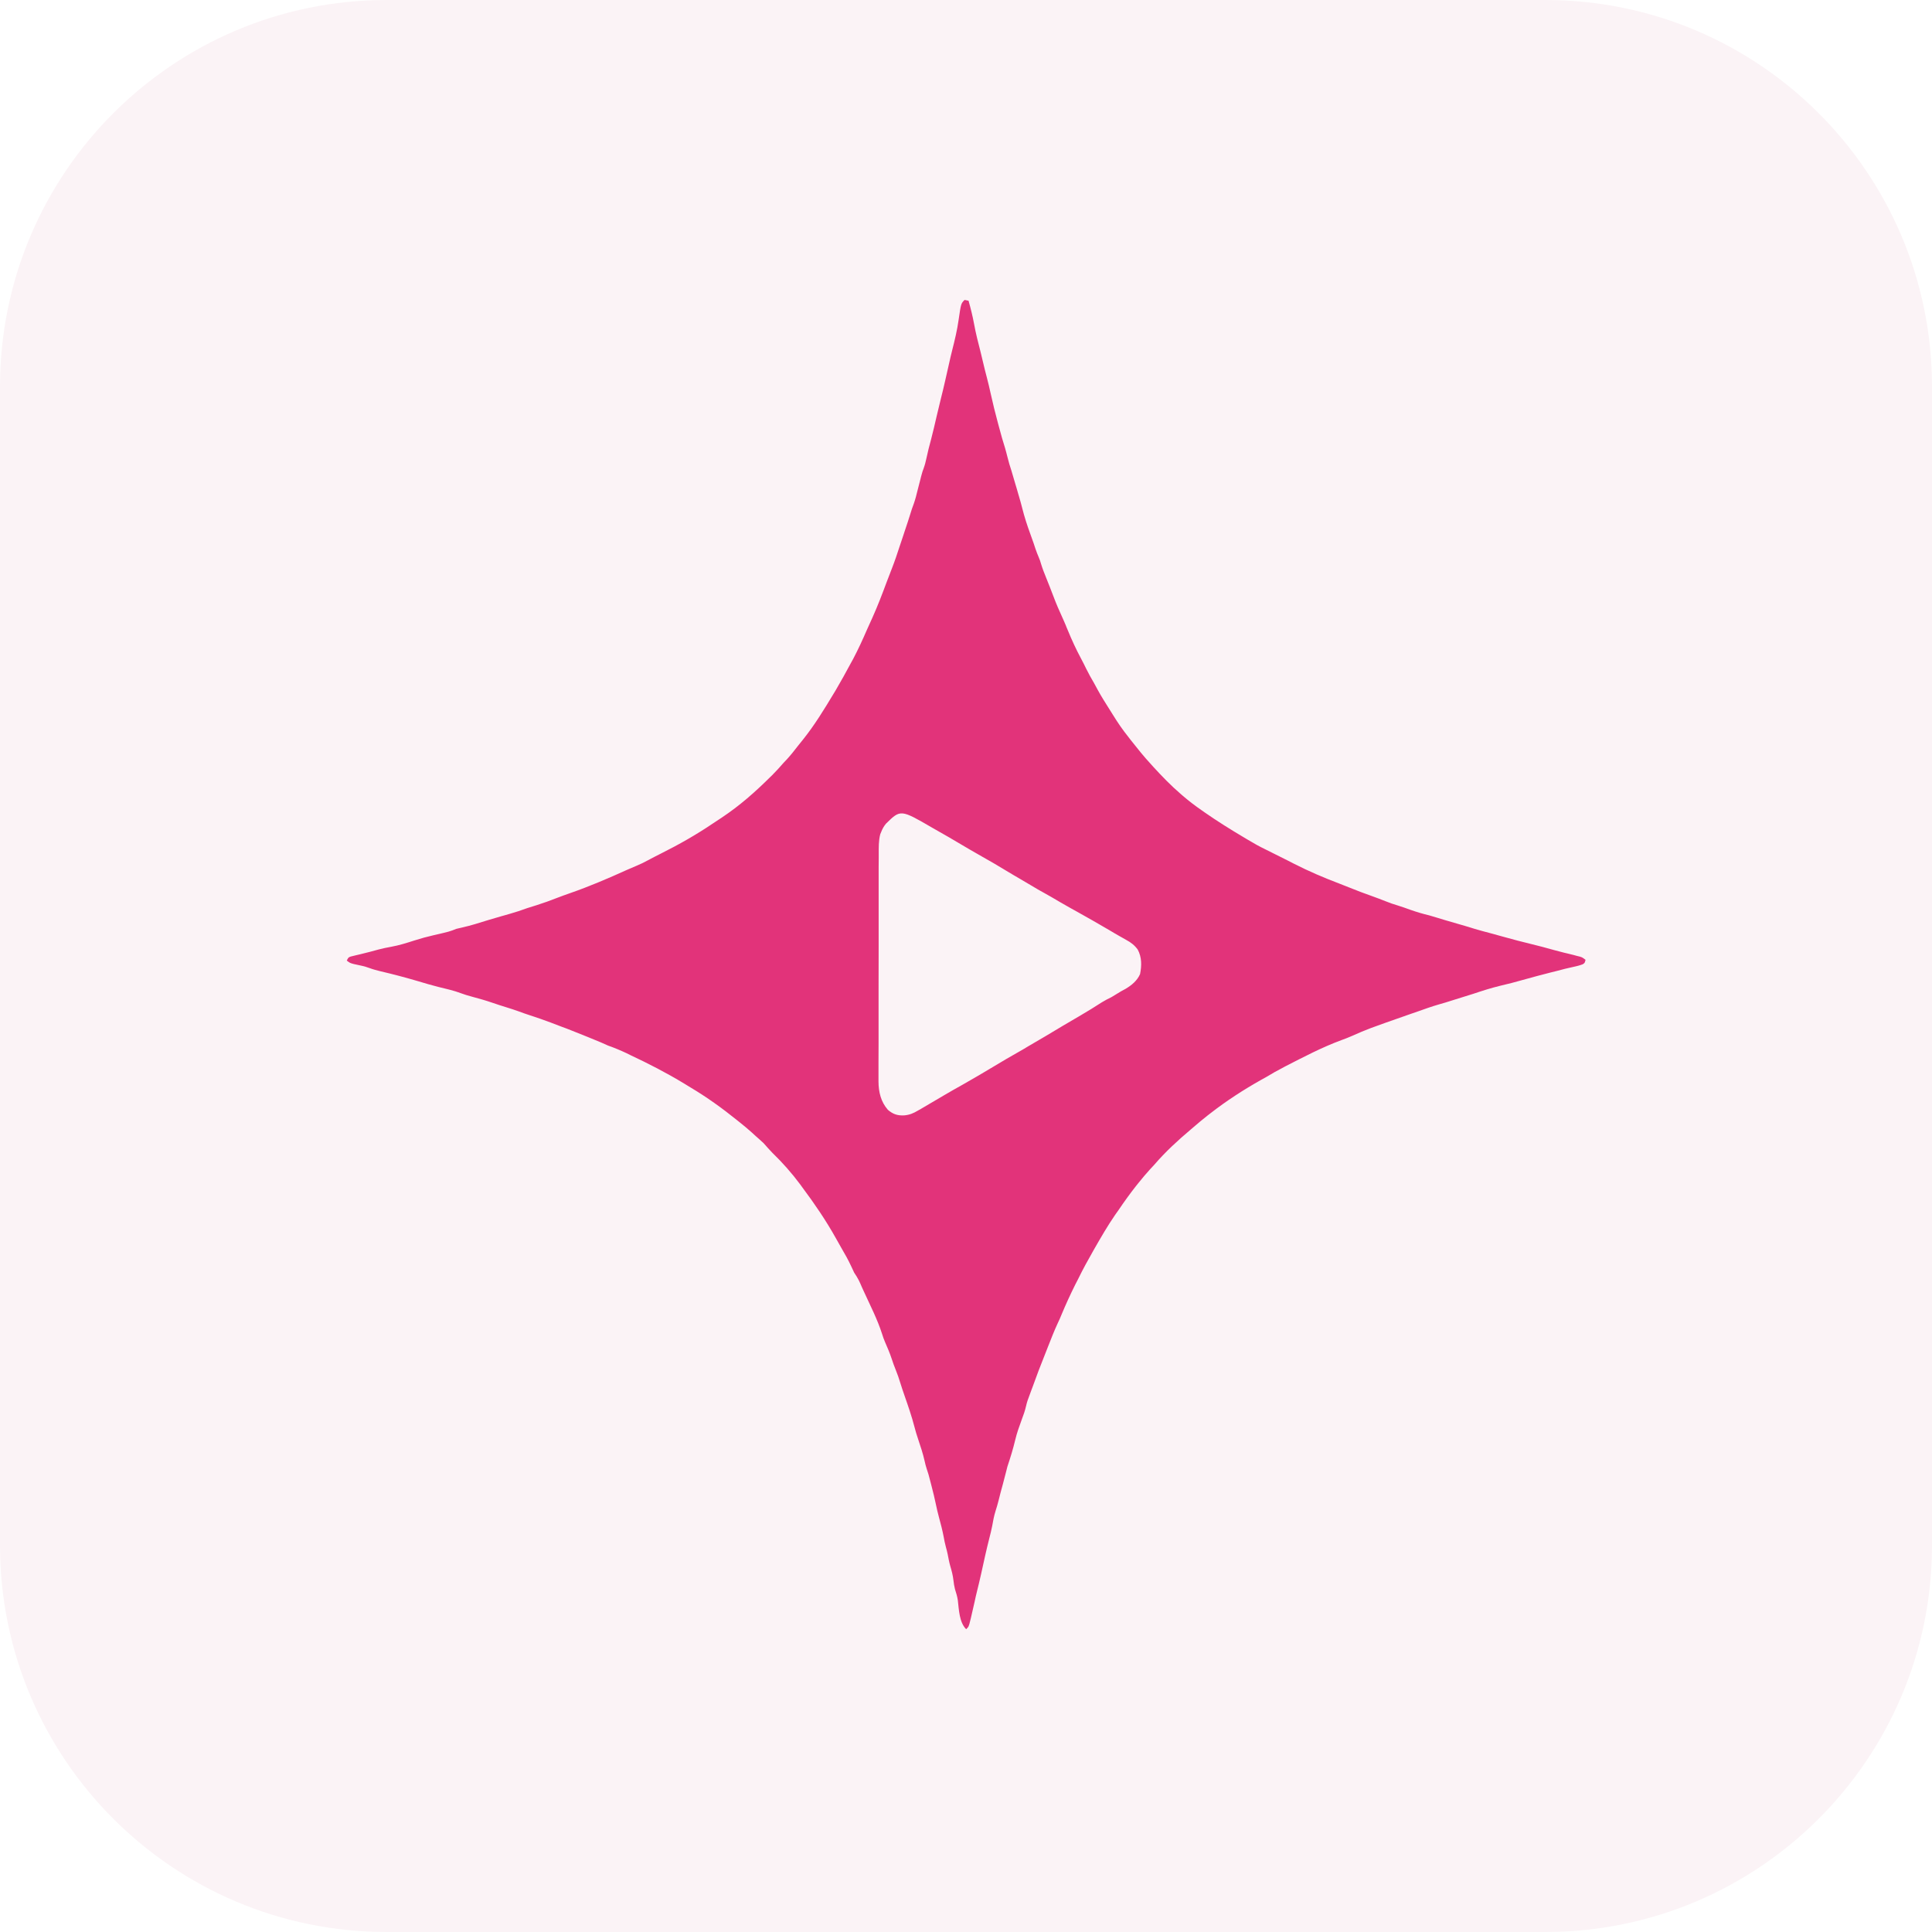
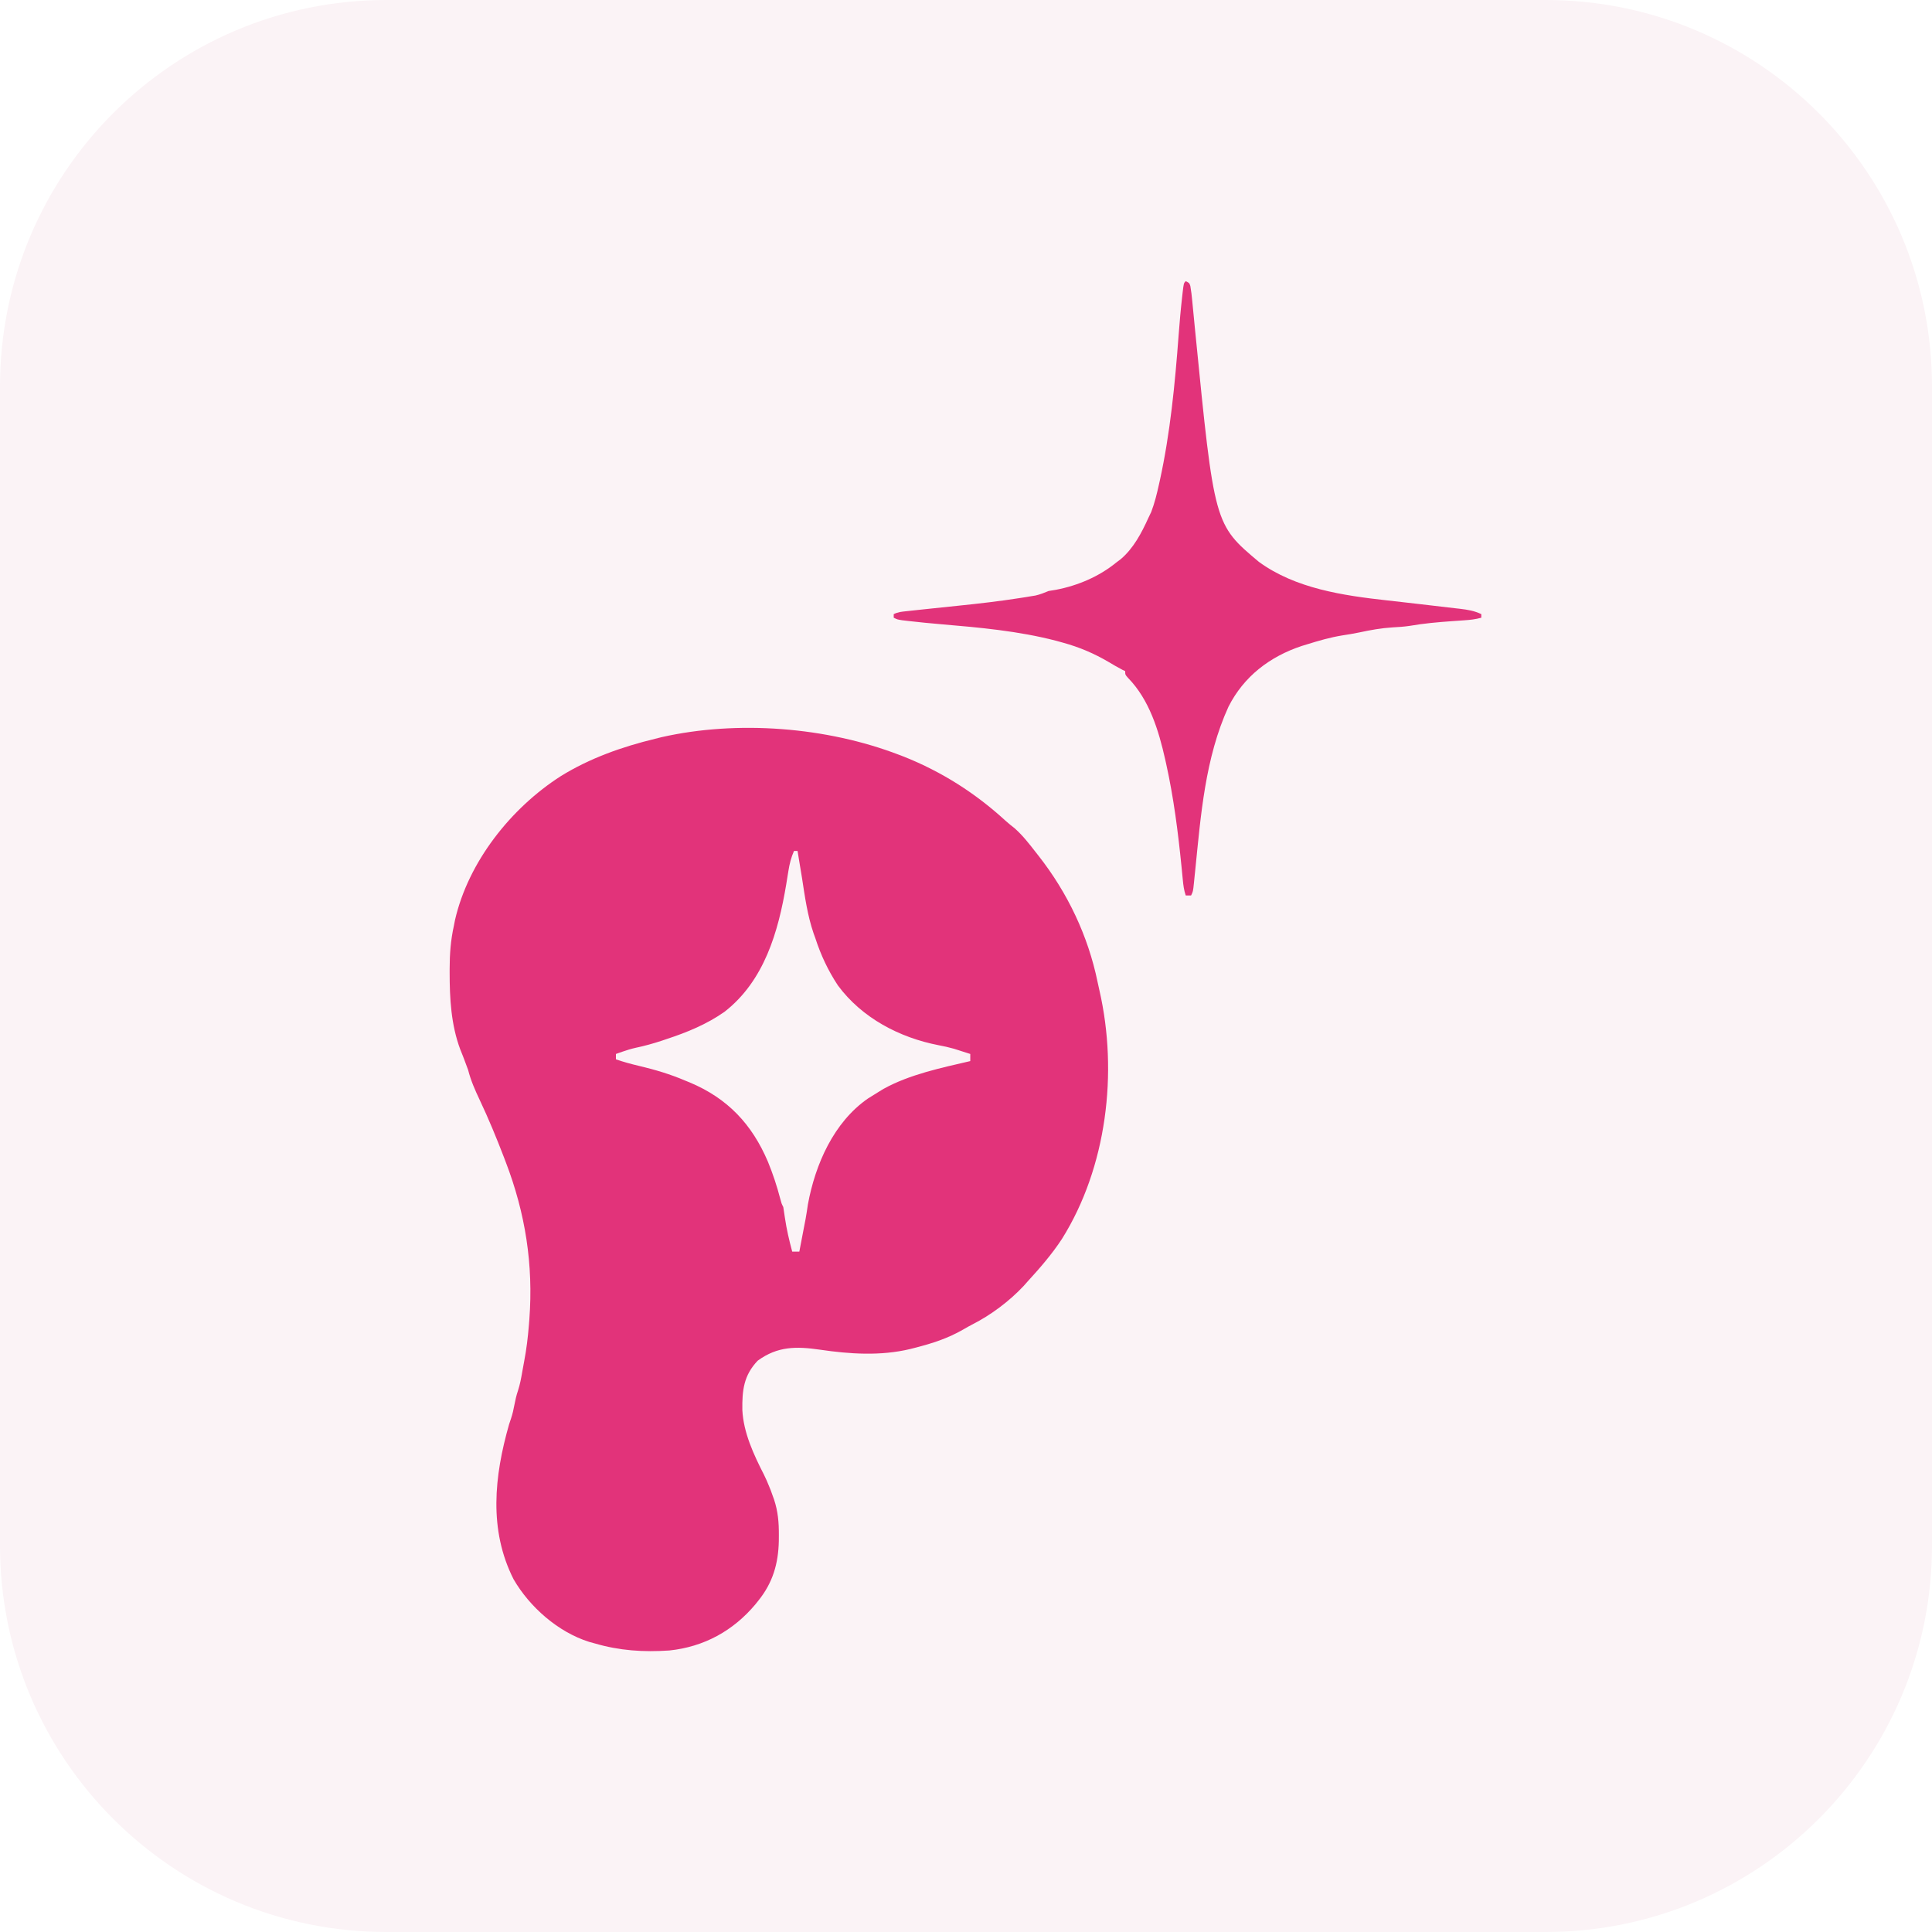
- <svg xmlns="http://www.w3.org/2000/svg" viewBox="0 0 2433 2433">
-   <rect width="2433" height="2433" rx="487" fill="#FBF3F6" />
-   <g transform="translate(397.7 340.7)">
-     <path d="M0 0 C0.8 0.2 0.8 0.2 5 1 C7.7 10.6 10.1 20.1 11.9 29.9 C14.1 42 17.1 53.8 20.2 65.7 C21.4 70.5 22.5 75.4 23.7 80.3 C25 85.9 26.4 91.5 27.9 97.1 C29.8 104 31.3 111 32.9 118 C35.6 130.4 38.7 142.7 42 155 C42.5 157 43 158.9 43.6 160.9 C45.9 169.6 48.3 178.2 51.1 186.9 C52.2 190.6 53.1 194.4 54.1 198.2 C55.5 203.9 57.1 209.4 59 215 C60.7 220.7 62.3 226.3 64 232 C64.6 234 65.2 236 65.8 238 C66.4 240.1 67 242.2 67.6 244.3 C67.9 245.3 68.2 246.3 68.5 247.3 C70 252.2 71.3 257.2 72.6 262.2 C75.3 273 78.7 283.5 82.5 293.9 C83.7 297.2 84.9 300.5 86 303.7 C86.3 304.8 86.7 305.8 87.1 306.8 C87.8 308.9 88.5 310.9 89.1 312.9 C90.5 316.9 91.9 320.7 93.6 324.6 C95 328 95 328 96.4 332.7 C98.2 338.6 100.4 344.1 102.7 349.8 C105.9 357.8 109.1 365.8 112.1 373.8 C115.4 382.6 119.1 391.1 123 399.6 C124.5 403 126.1 406.4 127.5 409.9 C127.9 410.9 128.3 411.8 128.6 412.7 C129.1 413.8 129.5 414.9 130 416 C135 428.2 140.4 439.9 146.6 451.5 C148.9 455.7 151 460 153.1 464.3 C156.2 470.6 159.6 476.7 163.2 482.8 C164.7 485.5 166.2 488.3 167.7 491.1 C172.2 499.4 177.3 507.3 182.3 515.3 C183.9 517.9 185.5 520.5 187.2 523.1 C193 532.5 199.1 541.4 206 550 C206.5 550.7 206.5 550.7 209.3 554.3 C217.6 564.8 225.9 575.2 235 585 C235.9 586 236.7 586.9 237.6 587.9 C248.5 599.8 259.8 611.5 272 622 C273 622.9 274.1 623.8 275.1 624.7 C282.8 631.3 290.7 637.3 299 643 C300 643.7 301 644.4 302.1 645.2 C318.3 656.5 335 666.9 352 677 C353.5 677.9 355.1 678.8 356.7 679.8 C364 684.2 371.3 688.3 379 692 C381.5 693.3 384.1 694.5 386.6 695.8 C388 696.5 389.4 697.2 390.8 697.9 C394.9 699.9 398.9 702 403 704 C403.7 704.3 403.7 704.3 407 706 C409.6 707.3 412.1 708.6 414.6 709.9 C433.2 719.4 452.4 727.6 471.9 735 C476.3 736.7 480.7 738.5 485.1 740.2 C494.5 744 503.9 747.6 513.4 750.9 C518.9 752.9 524.3 754.9 529.8 757.1 C535.2 759.3 540.6 761.2 546.2 762.8 C551.3 764.4 556.4 766.2 561.6 768.1 C569.3 770.8 577 773.1 585 775 C591.7 776.9 598.3 779 605 781 C611.8 783 618.5 785 625.3 786.9 C631.1 788.6 636.9 790.2 642.6 792.1 C649.2 794.1 655.9 795.8 662.6 797.6 C668.6 799.2 674.5 800.8 680.4 802.5 C691.2 805.6 702.1 808.3 713 811 C722.9 813.4 732.7 816 742.6 818.8 C746.8 819.9 751 821 755.2 822.1 C756.5 822.4 757.8 822.7 759.1 823 C761.8 823.7 764.5 824.4 767.2 825 C768.5 825.4 769.9 825.7 771.2 826.1 C772.5 826.4 773.7 826.7 774.9 827 C778 828 778 828 782 831 C781 835 781 835 778.5 836.6 C774.5 838.2 770.5 839.1 766.3 840 C759.5 841.5 752.7 843.1 746 845 C743.6 845.6 741.1 846.2 738.7 846.8 C726.5 849.8 714.5 853.2 702.4 856.5 C693.3 859.1 684.2 861.5 674.9 863.6 C663.3 866.4 652 870 640.7 873.8 C636.3 875.2 631.9 876.6 627.6 877.9 C623.3 879.2 619 880.6 614.8 881.9 C608.7 883.9 602.7 885.7 596.6 887.4 C588 889.9 579.6 892.9 571.2 895.9 C567.5 897.2 563.9 898.5 560.2 899.7 C508 918 508 918 487.6 927 C483.3 928.9 479.1 930.5 474.7 932.1 C450 941.2 426.5 953.6 403.1 965.6 C402.1 966.2 401 966.7 400 967.3 C393.5 970.6 387.2 974.2 381 978 C378.6 979.3 376.2 980.7 373.8 982 C351.7 994.4 329.9 1008.5 310 1024 C309.3 1024.6 309.3 1024.6 305.6 1027.4 C299.6 1032.1 293.8 1037 288 1042 C286.9 1043 285.7 1043.9 284.6 1044.9 C268.5 1058.5 252.8 1072.9 239 1089 C237.2 1090.9 235.4 1092.9 233.6 1094.8 C228.5 1100.4 223.7 1106.1 219 1112 C218.5 1112.7 218.5 1112.7 215.7 1116.1 C208.1 1125.8 200.9 1135.8 194 1146 C192.5 1148.2 191 1150.3 189.4 1152.5 C180.2 1165.9 172.1 1179.9 164 1194 C163.5 1194.9 162.9 1195.9 162.4 1196.8 C155.6 1208.7 149 1220.7 143 1233 C141.7 1235.5 140.4 1238.1 139.1 1240.6 C133.1 1252.7 127.4 1265.1 122.2 1277.6 C120.7 1281.3 119.1 1285 117.3 1288.7 C112.8 1298.3 109 1308.3 105.1 1318.1 C103.7 1321.7 102.3 1325.2 100.9 1328.8 C95.7 1341.7 90.7 1354.8 86 1368 C85.4 1369.5 84.9 1370.9 84.3 1372.5 C78.9 1386.9 78.9 1386.9 77.3 1393.5 C76 1399.2 74.1 1404.5 72 1410 C68.9 1418.4 65.9 1426.8 63.8 1435.6 C61.1 1446.9 57.7 1458 54 1469 C53.3 1471.7 52.6 1474.5 51.9 1477.2 C50.7 1482.1 49.4 1486.9 48.1 1491.8 C46.3 1498.3 44.5 1504.9 42.9 1511.6 C41.7 1516.3 40.4 1520.9 38.9 1525.5 C37 1531.6 35.9 1537.7 34.8 1543.9 C33.8 1549.1 32.5 1554.2 31.2 1559.3 C27.4 1574.2 24.2 1589.1 20.9 1604.1 C19.2 1611.7 17.4 1619.4 15.5 1626.9 C14.5 1631 13.5 1635.1 12.7 1639.2 C11.2 1646.1 9.6 1652.9 8 1659.7 C7.8 1660.8 7.5 1661.8 7.2 1662.9 C5.3 1670.7 5.3 1670.7 2 1674 C-6.7 1665.3 -7.1 1649.4 -8.5 1637.5 C-9.2 1632.7 -10.6 1628.2 -12.1 1623.5 C-13 1619.8 -13.6 1616.3 -14 1612.5 C-14.7 1606.3 -16.2 1600.5 -18 1594.5 C-19.4 1589.6 -20.3 1584.6 -21.3 1579.5 C-21.9 1576.5 -22.7 1573.5 -23.5 1570.6 C-24.7 1566.1 -25.6 1561.8 -26.4 1557.2 C-27.9 1549.4 -29.9 1541.7 -32 1534 C-33.7 1527.7 -35.2 1521.4 -36.5 1515 C-37.8 1508.6 -39.4 1502.3 -41 1496 C-41.4 1494.5 -41.8 1492.9 -42.2 1491.3 C-45.6 1478.1 -45.6 1478.1 -47.6 1472.3 C-48.7 1468.8 -49.7 1465.4 -50.4 1461.8 C-52.5 1452.5 -55.5 1443.6 -58.5 1434.6 C-60.2 1429.6 -61.7 1424.7 -63 1419.6 C-66.5 1406 -71.1 1392.8 -75.7 1379.6 C-77.6 1374.2 -79.4 1368.8 -81.1 1363.3 C-82.6 1358.1 -84.5 1353 -86.5 1347.9 C-88.5 1343 -90.3 1338.1 -91.9 1333.1 C-94.2 1326 -97.2 1319.3 -100.1 1312.5 C-101.6 1309.1 -102.8 1305.7 -103.9 1302.1 C-109.8 1283.6 -119 1265.9 -127 1248.3 C-127.7 1246.7 -128.4 1245.2 -129.2 1243.5 C-129.8 1242 -130.5 1240.5 -131.2 1238.9 C-131.9 1237.5 -132.5 1236.2 -133.1 1234.8 C-134.9 1231.3 -136.8 1228.2 -139 1225 C-140.2 1222.5 -141.4 1219.9 -142.6 1217.3 C-146.4 1209.1 -150.7 1201.4 -155.3 1193.6 C-157.7 1189.5 -160 1185.4 -162.3 1181.2 C-174.6 1159.2 -188.9 1138.2 -204 1118 C-205 1116.7 -205.9 1115.4 -206.9 1114 C-217.6 1099.6 -229.2 1086.5 -242.1 1074 C-245.9 1070.1 -249.4 1066.1 -253 1062 C-254.6 1060.5 -256.2 1059 -257.8 1057.6 C-258.7 1056.8 -259.5 1056.1 -260.4 1055.3 C-261.3 1054.5 -262.1 1053.8 -263 1053 C-264.6 1051.5 -266.3 1050 -267.9 1048.5 C-273.1 1043.8 -278.5 1039.4 -284 1035 C-284.4 1034.7 -284.4 1034.7 -286.5 1033 C-305.2 1017.9 -324.5 1004 -345.2 991.7 C-347.9 990.1 -350.5 988.5 -353.2 986.8 C-375.3 973.4 -398 961.7 -421.3 950.8 C-422.8 950.1 -424.2 949.4 -425.7 948.6 C-433.4 945 -441 941.8 -449 939 C-452 937.7 -455 936.4 -458 935 C-468.6 930.5 -479.3 926.3 -490 922 C-491.8 921.3 -493.5 920.6 -495.3 919.9 C-499.4 918.2 -503.5 916.7 -507.6 915.2 C-512 913.6 -516.3 911.9 -520.7 910.2 C-529.6 906.9 -538.5 903.7 -547.6 900.8 C-552.3 899.2 -557 897.7 -561.6 895.9 C-566.4 894.2 -571.2 892.6 -576.1 891.1 C-582.3 889.2 -588.5 887.2 -594.6 885.1 C-603 882.2 -611.5 879.8 -620.1 877.5 C-625.1 876.2 -629.9 874.7 -634.8 872.9 C-638.9 871.4 -642.9 870.1 -647.2 869 C-648.5 868.7 -649.7 868.3 -651.1 868 C-655 867 -658.9 866 -662.9 865.1 C-671.3 863 -679.7 860.5 -688 858 C-703.9 853.3 -719.9 849.1 -736.1 845.3 C-740.5 844.2 -744.8 843.1 -749.1 841.5 C-755.6 839 -762.5 837.8 -769.3 836.3 C-774 835 -774 835 -778 832 C-776 828 -776 828 -773.1 826.9 C-771.9 826.6 -770.6 826.3 -769.4 826 C-768 825.7 -766.7 825.3 -765.3 825 C-763.9 824.7 -762.5 824.3 -761 824 C-758.3 823.3 -755.7 822.7 -753 822 C-751.7 821.7 -750.3 821.3 -749 821 C-745.1 820 -741.3 819 -737.5 817.9 C-732.4 816.6 -727.3 815.5 -722.1 814.6 C-712.2 812.8 -702.6 809.8 -693 806.7 C-684.9 804.1 -676.8 801.9 -668.5 800 C-648.5 795.4 -648.5 795.4 -640 792 C-637.5 791.4 -635.1 790.8 -632.6 790.3 C-621.6 787.8 -610.8 784.4 -600 781 C-594.4 779.3 -588.9 777.7 -583.3 776.1 C-582.7 775.9 -582.7 775.9 -579.7 775.1 C-577.3 774.4 -574.9 773.7 -572.4 773 C-565.2 771 -558.1 768.6 -551 766 C-547 764.7 -543 763.4 -538.9 762.2 C-530.2 759.4 -521.6 756.4 -513.1 753 C-507.8 750.9 -502.5 749.1 -497.2 747.2 C-472.7 738.7 -449.1 728.6 -425.5 717.9 C-421.3 716 -417 714.2 -412.7 712.4 C-407.9 710.4 -403.3 708.2 -398.8 705.7 C-393.3 702.8 -387.9 699.9 -382.4 697.2 C-359.6 685.8 -337.9 673.5 -316.8 659.2 C-313.1 656.7 -309.4 654.3 -305.6 651.8 C-283.4 637 -263.9 619.9 -245 601.1 C-244.1 600.2 -243.2 599.4 -242.3 598.5 C-237.3 593.5 -232.6 588.3 -228 583 C-226.4 581.3 -224.8 579.6 -223.2 577.9 C-218.4 572.6 -214 567 -209.6 561.3 C-207.4 558.6 -205.3 555.9 -203.1 553.2 C-188.8 535.3 -176.8 515.6 -165 496 C-164.2 494.6 -163.4 493.3 -162.5 491.9 C-155.7 480.4 -149.3 468.7 -143 457 C-142.2 455.4 -141.3 453.9 -140.4 452.3 C-133.9 440 -128.2 427.5 -122.7 414.8 C-120.5 409.8 -118.2 404.9 -116 400 C-109.5 385.5 -103.8 370.7 -98.3 355.8 C-96 349.7 -93.7 343.7 -91.3 337.6 C-87.9 328.9 -84.9 320 -82 311 C-81 307.9 -80 304.9 -78.9 301.8 C-78.4 300.3 -77.9 298.8 -77.4 297.3 C-76.5 294.6 -75.6 291.8 -74.7 289.1 C-72.5 282.7 -70.4 276.2 -68.4 269.8 C-67.1 265.3 -65.6 260.9 -63.9 256.5 C-61.9 250.8 -60.5 245.2 -59.1 239.4 C-57.9 234.6 -56.7 229.8 -55.4 225 C-55 223.5 -54.7 221.9 -54.2 220.4 C-53 216 -53 216 -51.5 212 C-50 207.9 -49 203.9 -48.1 199.7 C-46.4 191.6 -44.4 183.7 -42.2 175.7 C-39.7 165.9 -37.3 156.1 -35.1 146.2 C-33.4 139.2 -31.8 132.1 -30 125 C-26.1 109.8 -22.8 94.4 -19.3 79.1 C-18.1 73.7 -16.9 68.4 -15.5 63 C-12.3 50.4 -9.3 37.9 -7.5 25.1 C-4.5 4.5 -4.5 4.5 0 0 Z M-99 659.6 C-101.7 662.9 -103.5 666.1 -105 670 C-105.2 670.5 -105.2 670.5 -106.2 672.9 C-108.3 681 -108.1 689.4 -108.1 697.7 C-108.1 699 -108.1 700.3 -108.1 701.6 C-108.2 705.8 -108.2 710 -108.2 714.2 C-108.2 717.2 -108.2 720.2 -108.2 723.3 C-108.2 731.5 -108.2 739.7 -108.2 747.9 C-108.2 753 -108.2 758.2 -108.2 763.3 C-108.2 779.4 -108.2 795.4 -108.2 811.5 C-108.2 830 -108.3 848.6 -108.3 867.1 C-108.3 881.4 -108.3 895.8 -108.3 910.1 C-108.3 918.7 -108.3 927.2 -108.3 935.8 C-108.4 943.8 -108.4 951.9 -108.4 959.9 C-108.4 962.9 -108.4 965.8 -108.4 968.8 C-108.4 972.8 -108.4 976.9 -108.4 980.9 C-108.4 982 -108.4 983.2 -108.4 984.4 C-108.3 997.5 -105.4 1009.8 -96.6 1019.9 C-90.1 1025.5 -84.3 1027.4 -75.8 1026.9 C-69.3 1026.3 -64.5 1024.3 -59 1021 C-57.7 1020.2 -56.3 1019.5 -54.9 1018.7 C-45.2 1013.1 -35.6 1007.4 -26 1001.7 C-18.1 997 -10 992.5 -2 988 C11.6 980.3 25 972.4 38.3 964.4 C47.7 958.7 57.1 953.2 66.7 947.8 C71.2 945.3 75.6 942.7 80 940 C87 935.8 94.1 931.7 101.2 927.6 C108.7 923.2 116.1 918.7 123.6 914.2 C131 909.8 138.5 905.4 146.1 901 C155.2 895.7 164.1 890.2 172.9 884.5 C176.8 882.1 180.9 880 185 878 C187.2 876.7 189.3 875.4 191.4 874.1 C195.2 871.7 198.8 869.6 202.7 867.6 C210.4 863 217.3 857.4 221 849 C223.1 838.3 223.3 827.8 218 818 C213.8 812.4 209.6 809.2 203.5 805.9 C201.8 804.9 200.1 804 198.4 803 C197.5 802.5 196.6 802 195.7 801.5 C191.2 799 186.7 796.3 182.2 793.6 C168.8 785.7 155.2 778 141.6 770.4 C139.4 769.2 137.3 768 135.1 766.8 C134.1 766.2 133 765.6 131.9 765 C124.4 760.8 117 756.5 109.6 752.1 C106.5 750.3 103.5 748.6 100.4 746.9 C94.9 744 89.5 740.7 84.1 737.5 C79.7 734.8 75.2 732.2 70.7 729.6 C64.4 726 58.3 722.3 52.1 718.6 C42.2 712.5 32.1 706.7 22 701 C11.5 695 1 689 -9.3 682.8 C-16.4 678.6 -23.5 674.4 -30.7 670.4 C-34 668.6 -37.3 666.7 -40.5 664.8 C-80.6 641.5 -80.6 641.5 -99 659.6 Z " fill="#E2337A" transform="translate(817,37)" />
+ <svg xmlns="http://www.w3.org/2000/svg" viewBox="0 0 1085 1085">
+   <rect width="1085" height="1085" rx="217" fill="#FBF3F6" />
+   <g transform="translate(246.9 151.9)">
+     <path d="M0 0 C2 1 2 1 2.58 2.69 C3.08 5.46 3.38 8.2 3.65 11 C3.77 12.21 3.88 13.41 4 14.64 C4.12 15.94 4.25 17.23 4.38 18.56 C4.64 21.3 4.91 24.04 5.18 26.78 C5.25 27.47 5.32 28.17 5.39 28.88 C16.05 136.62 16.05 136.62 41.06 157.62 C61.63 172.64 88.35 176.54 113.02 179.27 C115.76 179.57 118.49 179.88 121.23 180.2 C124.84 180.62 128.46 181.03 132.07 181.44 C138.49 182.17 144.9 182.91 151.31 183.69 C152.25 183.79 153.19 183.9 154.16 184.01 C158.41 184.53 162.1 185.11 166 187 C166 187.66 166 188.32 166 189 C162.78 189.92 159.71 190.24 156.38 190.46 C155.28 190.54 154.19 190.62 153.06 190.7 C151.91 190.78 150.75 190.86 149.56 190.94 C141.58 191.51 133.74 192.19 125.85 193.57 C122.61 194.06 119.4 194.26 116.12 194.44 C109.8 194.83 103.78 195.92 97.59 197.25 C94.38 197.92 91.18 198.45 87.94 198.94 C81.12 200.05 74.59 201.94 68 204 C67.06 204.29 66.13 204.57 65.16 204.87 C47.19 210.83 32.61 221.97 24 239 C10.85 267.81 8.46 300 5.31 331.09 C5.23 331.87 5.15 332.64 5.06 333.44 C4.91 334.91 4.76 336.38 4.62 337.85 C4.11 342.78 4.11 342.78 3 345 C2.01 345 1.02 345 0 345 C-1.02 341.94 -1.34 339.34 -1.65 336.14 C-1.77 334.95 -1.88 333.76 -2 332.54 C-2.12 331.27 -2.25 330 -2.38 328.69 C-4.33 309.26 -6.77 290.08 -11 271 C-11.16 270.27 -11.32 269.54 -11.49 268.79 C-15.2 252.28 -20.4 235.07 -32.46 222.74 C-34 221 -34 221 -34 219 C-34.51 218.76 -35.02 218.52 -35.54 218.27 C-38.18 216.91 -40.72 215.39 -43.28 213.88 C-51.62 209 -59.64 205.58 -69 203 C-70.26 202.65 -71.51 202.31 -72.8 201.95 C-93.94 196.45 -115.75 194.51 -137.45 192.66 C-143.45 192.14 -149.45 191.58 -155.44 190.88 C-156.69 190.73 -157.95 190.58 -159.25 190.43 C-162 190 -162 190 -164 189 C-164 188.34 -164 187.68 -164 187 C-161.57 185.78 -159.59 185.64 -156.88 185.35 C-155.82 185.23 -154.75 185.12 -153.65 185 C-152.49 184.88 -151.32 184.75 -150.12 184.62 C-148.92 184.49 -147.71 184.36 -146.47 184.23 C-140.27 183.55 -134.07 182.9 -127.86 182.28 C-116.21 181.09 -104.63 179.76 -93.06 177.94 C-92.02 177.78 -90.98 177.61 -89.9 177.45 C-88.94 177.29 -87.97 177.13 -86.97 176.96 C-86.13 176.83 -85.29 176.69 -84.42 176.55 C-81.8 175.96 -79.47 175.03 -77 174 C-75.61 173.74 -74.21 173.51 -72.81 173.31 C-60.62 170.97 -48.6 165.87 -39 158 C-38.17 157.38 -37.34 156.75 -36.49 156.11 C-29.36 150.06 -24.8 141.42 -21 133 C-20.46 131.89 -19.93 130.77 -19.38 129.62 C-17.43 124.5 -16.18 119.35 -15 114 C-14.93 113.67 -14.93 113.67 -14.56 112.03 C-8.69 85.25 -6.03 57.61 -3.99 30.31 C-3.44 23.03 -2.81 15.78 -1.98 8.52 C-1.9 7.79 -1.82 7.05 -1.73 6.29 C-1.12 1.12 -1.12 1.12 0 0 Z " fill="#E2337A" transform="translate(419,6)" />
+     <path d="M0 0 C0.9 0.34 1.81 0.68 2.74 1.04 C24.05 9.54 42.87 21.52 59.76 36.99 C61.47 38.52 63.25 39.97 65.06 41.38 C69.62 45.45 73.26 50.19 77 55 C77.21 55.27 77.21 55.27 78.3 56.65 C94.66 77.48 106.16 101.65 111.5 127.6 C111.84 129.21 112.19 130.82 112.56 132.42 C123.08 178.39 116.66 231.72 91.47 271.89 C85.78 280.59 79 288.34 72 296 C71.33 296.76 70.65 297.52 69.96 298.3 C62.02 306.78 51.6 314.61 41.24 319.86 C39.52 320.74 37.83 321.69 36.17 322.67 C27.45 327.71 18.72 330.53 9 333 C8.54 333.12 8.54 333.12 6.23 333.71 C-10.37 337.69 -27.7 336.54 -44.43 334.07 C-57.67 332.16 -68.21 332.08 -79.38 340.25 C-87.27 348.52 -88.16 356.98 -88 368 C-87.37 380.69 -81.6 393.04 -75.89 404.22 C-74.8 406.4 -73.84 408.61 -72.94 410.88 C-72.64 411.61 -72.34 412.35 -72.03 413.12 C-71.69 414.07 -71.35 415.02 -71 416 C-70.75 416.7 -70.49 417.4 -70.23 418.12 C-67.97 424.86 -67.46 431.11 -67.5 438.19 C-67.5 439.28 -67.51 440.38 -67.52 441.51 C-67.79 454.24 -70.9 464.93 -79 475 C-79.55 475.68 -80.09 476.37 -80.66 477.07 C-93.15 491.98 -109.58 500.97 -129 503 C-143.49 504 -157.07 503.11 -171 499 C-172.01 498.72 -173.02 498.45 -174.06 498.16 C-191.46 492.68 -207.44 478.63 -216.48 463 C-230.55 435.18 -227.31 405.1 -219 376 C-218.64 374.92 -218.28 373.84 -217.91 372.73 C-217.05 370.15 -216.48 367.67 -216 365 C-215.47 362.24 -214.91 359.73 -214 357.06 C-212.84 353.5 -212.2 349.96 -211.56 346.27 C-211.24 344.38 -210.9 342.48 -210.53 340.6 C-209.23 333.83 -208.42 327.12 -207.88 320.25 C-207.83 319.72 -207.83 319.72 -207.62 317.05 C-205.31 286.26 -209.86 257.44 -220.88 228.69 C-221.23 227.77 -221.58 226.84 -221.94 225.9 C-226.11 215.04 -230.54 204.31 -235.51 193.8 C-238.13 188.25 -240.48 182.97 -242 177 C-242.67 175.08 -243.39 173.18 -244.12 171.29 C-244.41 170.53 -244.7 169.78 -245 169 C-245.48 167.79 -245.96 166.58 -246.46 165.34 C-251.59 151.55 -252.38 136.88 -252.38 122.31 C-252.38 121.63 -252.38 120.95 -252.38 120.25 C-252.38 111.94 -251.8 104.11 -250 96 C-249.8 94.96 -249.6 93.93 -249.39 92.86 C-241.92 60.11 -217.95 29.91 -190 12 C-173.77 1.93 -155.48 -4.53 -137 -9 C-135.82 -9.3 -134.64 -9.59 -133.42 -9.9 C-90.76 -19.56 -40.74 -15.65 0 0 Z M-59 54 C-60.65 57.75 -61.51 61.26 -62.15 65.3 C-62.25 65.91 -62.25 65.91 -62.75 68.99 C-62.96 70.27 -63.16 71.55 -63.38 72.88 C-67.82 99.44 -75.69 126.92 -98 144.31 C-107.96 151.31 -119 155.84 -130.5 159.62 C-131.39 159.92 -132.27 160.22 -133.18 160.53 C-138.1 162.16 -142.98 163.51 -148.04 164.57 C-150.44 165.1 -152.74 165.82 -155.06 166.62 C-155.44 166.76 -155.44 166.76 -157.35 167.41 C-157.89 167.61 -158.44 167.8 -159 168 C-159 168.99 -159 169.98 -159 171 C-154.72 172.52 -150.43 173.65 -146.02 174.7 C-137.01 176.84 -128.53 179.34 -120 183 C-119.22 183.32 -118.44 183.63 -117.63 183.96 C-96.23 192.91 -82.56 207.51 -73.62 228.56 C-70.82 235.39 -68.55 242.26 -66.69 249.41 C-66 252 -66 252 -65 254 C-64.68 255.95 -64.39 257.91 -64.12 259.88 C-63.17 266.38 -61.71 272.66 -60 279 C-58.68 279 -57.36 279 -56 279 C-55.56 276.7 -55.12 274.4 -54.68 272.09 C-54.31 270.14 -53.93 268.19 -53.56 266.24 C-53.46 265.76 -53.46 265.76 -53 263.32 C-52.83 262.44 -52.65 261.55 -52.48 260.64 C-51.99 257.93 -51.58 255.22 -51.19 252.5 C-47.07 230.03 -36.7 206.33 -17.44 193 C-15.31 191.64 -13.17 190.3 -11 189 C-10.62 188.77 -10.62 188.77 -8.69 187.59 C6.04 179.45 23.75 175.79 40 172 C40 170.68 40 169.36 40 168 C38.04 167.37 36.08 166.75 34.12 166.12 C33.03 165.78 31.94 165.43 30.82 165.07 C27.93 164.26 25.17 163.63 22.23 163.09 C0.22 158.83 -20.86 147.76 -34.34 129.51 C-39.84 121.18 -43.93 112.47 -47 103 C-47.33 102.1 -47.65 101.2 -47.99 100.27 C-51.46 90.12 -52.89 79.6 -54.52 69.03 C-55.31 64.01 -56.16 59.01 -57 54 C-57.66 54 -58.32 54 -59 54 Z " fill="#E2337A" transform="translate(258,272)" />
  </g>
</svg>
